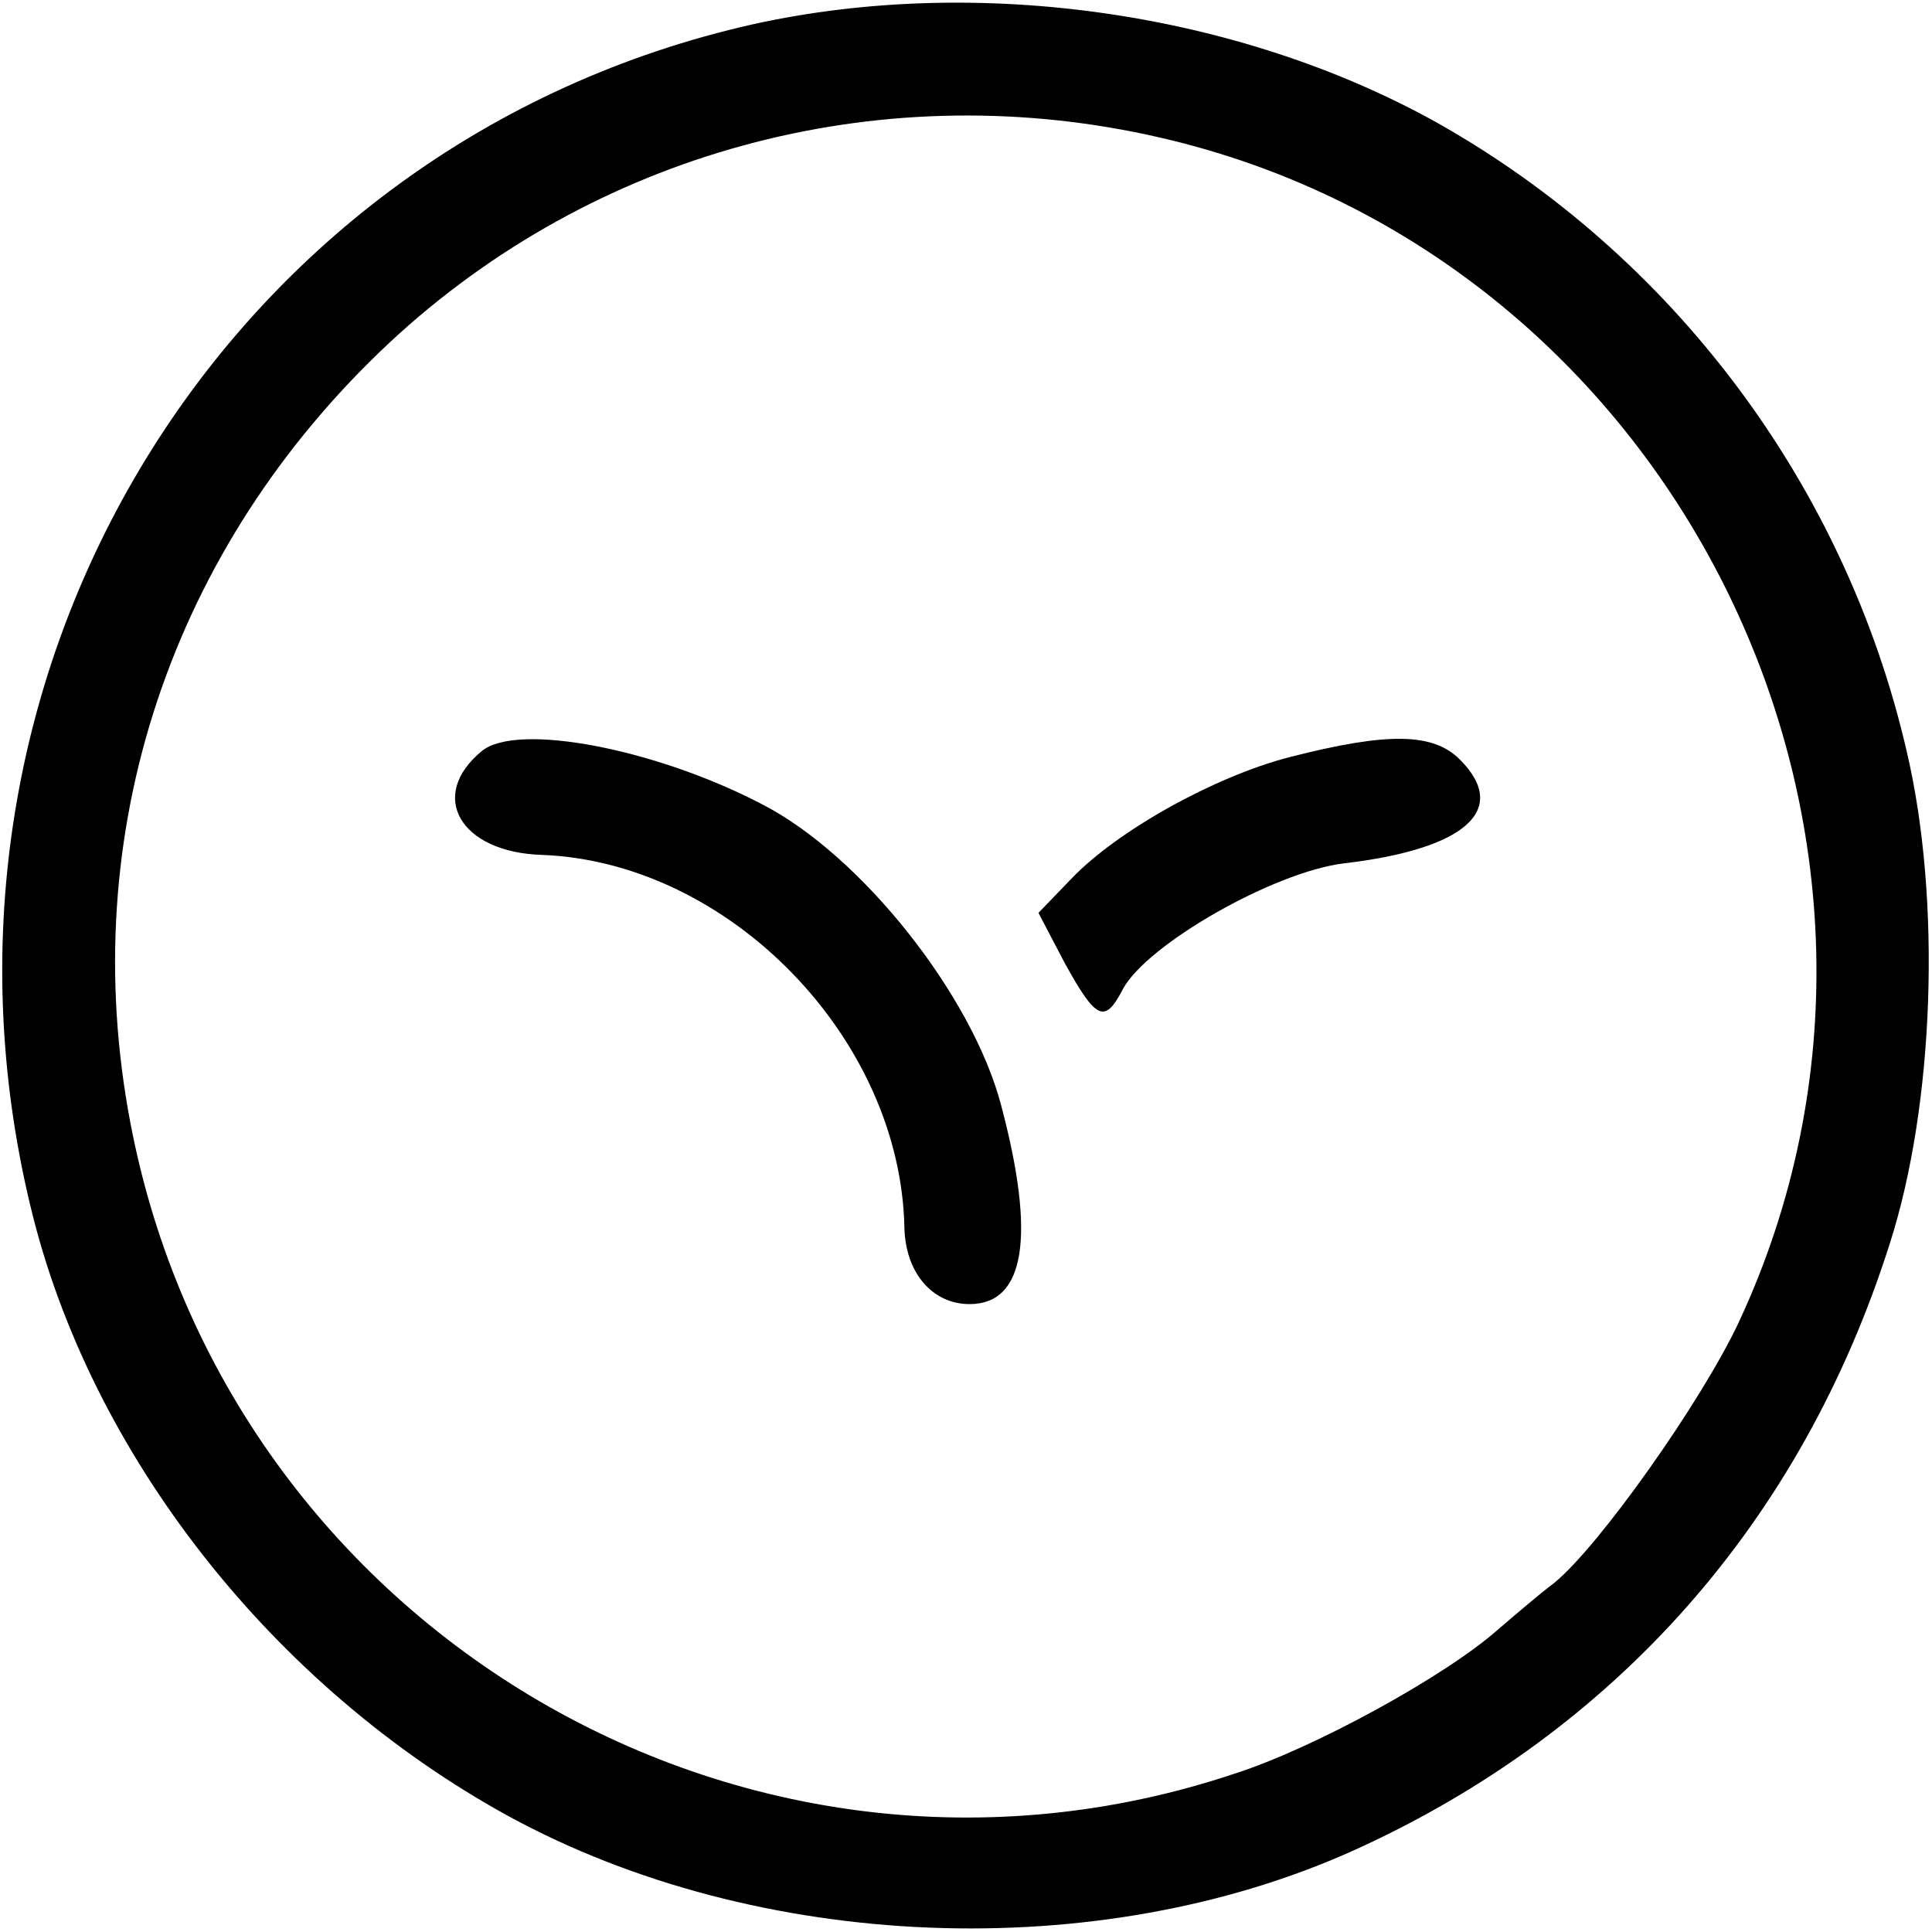
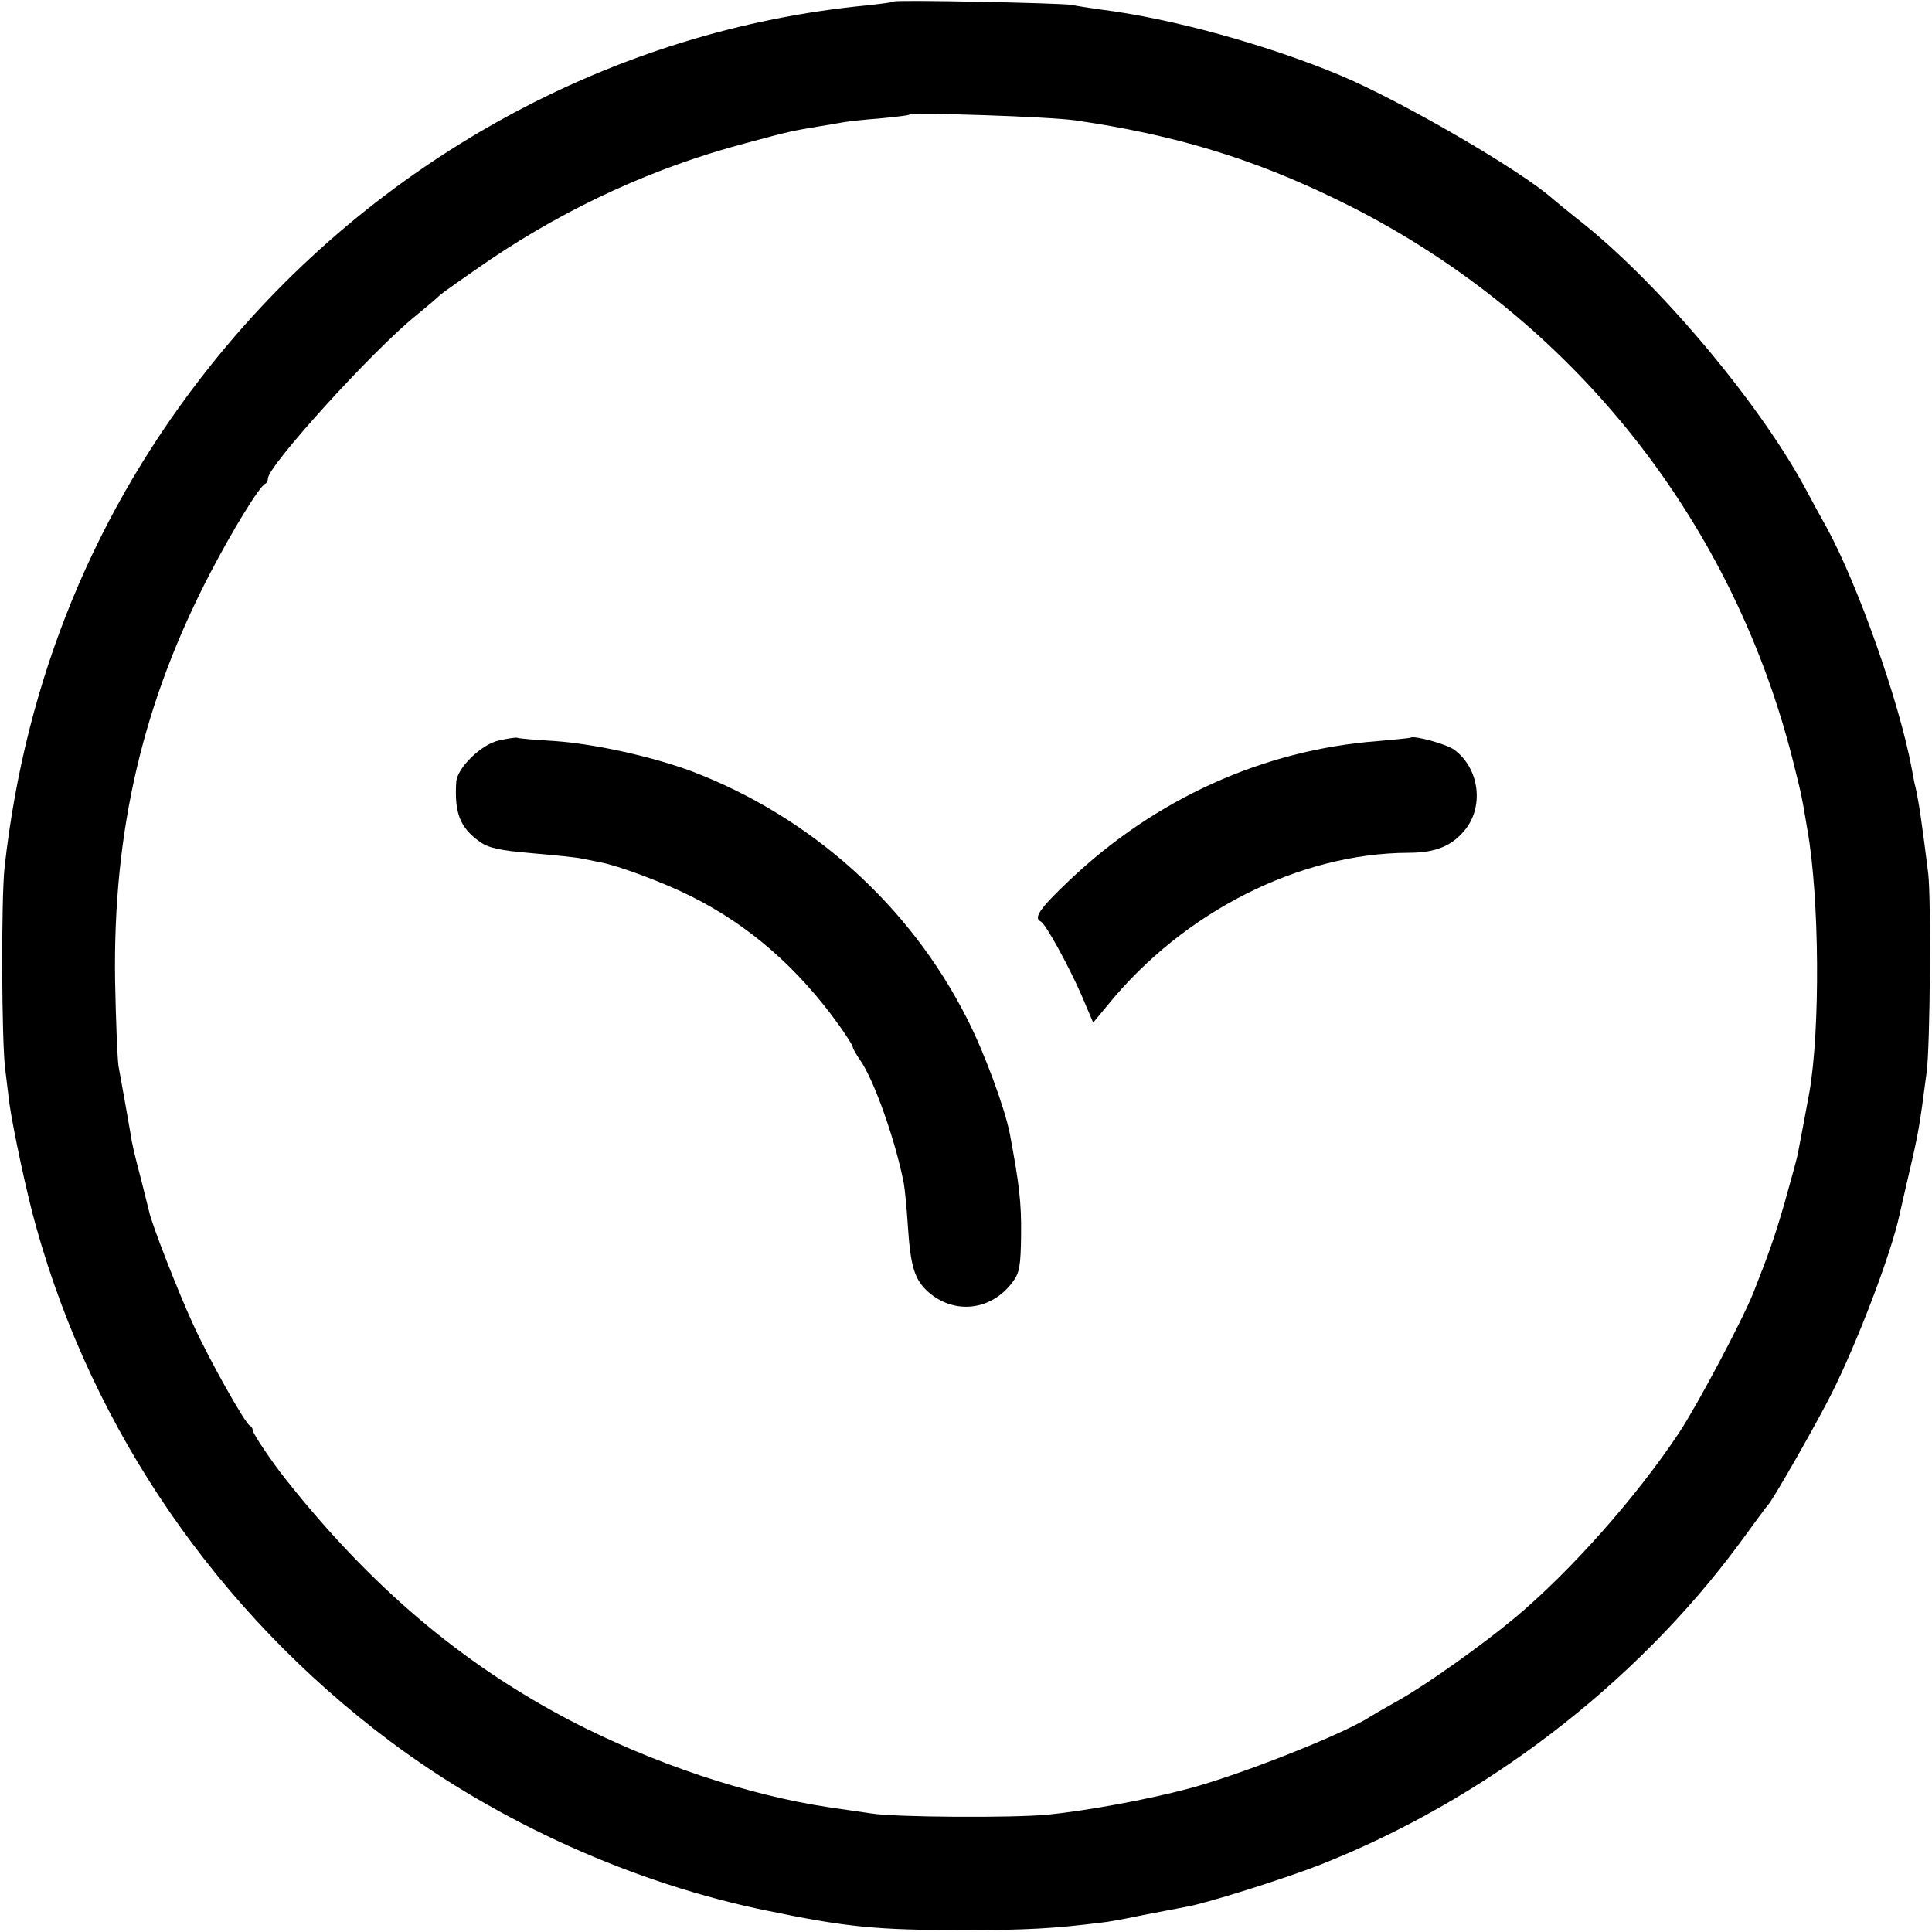
- <svg xmlns="http://www.w3.org/2000/svg" version="1.0" width="160pt" height="160pt" viewBox="0 0 160 160" preserveAspectRatio="xMidYMid meet">
-   <g transform="translate(0,160) scale(0.1,-0.1)" fill="#000000" stroke="none">
-     <path d="M624 1580 c-437 -98 -705 -536 -599 -978 49 -206 201 -399 396 -506 207 -113 489 -124 701 -28 216 98 370 272 443 502 37 115 43 285 14 408 -51 221 -194 411 -390 521 -164 91 -379 122 -565 81z m337 -94 c430 -99 665 -582 479 -981 -31 -66 -116 -186 -153 -216 -12 -9 -33 -27 -47 -39 -43 -38 -152 -98 -218 -119 -407 -136 -842 125 -916 550 -42 240 41 476 225 643 171 154 405 214 630 162z" />
-     <path d="M399 978 c-45 -37 -18 -84 50 -86 155 -6 297 -152 300 -309 1 -37 23 -63 54 -63 46 0 55 56 26 165 -24 91 -116 207 -198 249 -88 46 -203 68 -232 44z" />
-     <path d="M1068 973 c-62 -16 -143 -61 -181 -101 l-27 -28 22 -42 c26 -47 33 -50 48 -21 20 37 125 97 183 104 102 12 137 45 96 86 -22 22 -59 23 -141 2z" />
+ <svg xmlns="http://www.w3.org/2000/svg" version="1.0" width="512pt" height="512pt" viewBox="0 0 512 512" preserveAspectRatio="xMidYMid meet">
+   <g transform="translate(0,512) scale(0.1,-0.1)" fill="#000000" stroke="none">
+     <path d="M2369 5116 c-2 -2 -33 -6 -69 -10 -674 -64 -1306 -410 -1739 -951 -309 -386 -494 -835 -549 -1335 -9 -86 -8 -459 2 -535 4 -33 9 -73 11 -90 9 -64 47 -244 71 -327 151 -541 481 -1020 937 -1362 290 -217 648 -378 1002 -450 208 -43 287 -51 520 -51 164 0 237 4 365 20 14 1 63 10 110 20 47 9 99 19 115 22 52 9 252 72 348 109 437 171 840 479 1117 854 38 52 73 100 78 105 19 25 124 209 165 290 69 137 159 373 181 476 3 13 14 62 25 109 25 107 28 124 47 270 9 69 12 456 4 525 -16 129 -25 192 -34 230 -2 6 -6 28 -10 50 -33 175 -141 482 -224 635 -14 25 -41 74 -60 110 -127 233 -397 551 -602 710 -24 19 -53 43 -65 53 -84 75 -397 257 -560 326 -195 82 -453 153 -640 176 -27 4 -61 9 -75 12 -28 5 -466 14 -471 9z m481 -315 c262 -38 470 -101 695 -211 601 -292 1039 -829 1205 -1480 12 -47 24 -96 26 -110 3 -14 9 -50 14 -80 32 -181 34 -529 5 -695 -6 -34 -24 -128 -31 -165 -3 -14 -19 -72 -35 -129 -27 -93 -42 -134 -82 -236 -29 -73 -148 -297 -196 -370 -114 -172 -288 -368 -436 -492 -84 -70 -228 -173 -305 -217 -36 -20 -72 -41 -80 -46 -70 -46 -347 -155 -480 -190 -112 -30 -273 -59 -373 -69 -94 -9 -403 -7 -467 3 -19 3 -69 10 -110 16 -217 32 -471 117 -690 231 -288 151 -529 356 -753 639 -36 45 -87 121 -87 129 0 5 -4 11 -8 13 -12 5 -107 173 -151 270 -37 80 -110 266 -116 298 -2 8 -11 44 -20 80 -20 76 -25 98 -29 125 -2 11 -8 47 -14 80 -6 33 -14 78 -18 100 -3 22 -7 123 -9 225 -6 400 74 741 254 1085 58 111 129 227 144 233 4 2 7 8 7 14 0 33 279 341 394 433 27 22 55 46 62 53 8 7 69 50 136 96 207 139 434 243 672 306 122 33 125 33 196 45 25 4 54 9 65 11 11 2 54 7 95 10 41 4 77 8 79 10 8 7 372 -5 441 -15z" />
+     <path d="M1323 3158 c-47 -10 -112 -73 -114 -111 -5 -81 10 -121 63 -158 22 -16 53 -23 136 -30 59 -5 118 -11 132 -14 14 -3 36 -7 50 -10 49 -9 169 -54 241 -90 154 -77 284 -190 394 -344 19 -27 35 -52 35 -56 0 -4 9 -19 19 -34 37 -51 95 -217 116 -326 3 -16 8 -68 11 -115 7 -107 18 -141 53 -173 70 -62 168 -51 225 26 18 24 21 43 22 125 1 85 -5 135 -30 268 -13 67 -68 217 -114 306 -152 300 -414 534 -729 654 -105 39 -254 72 -361 80 -53 3 -99 7 -102 9 -3 1 -24 -2 -47 -7z" />
+     <path d="M3738 3165 c-2 -1 -41 -5 -87 -9 -303 -23 -590 -153 -818 -370 -77 -73 -95 -99 -75 -108 12 -5 72 -113 108 -195 l31 -73 39 47 c201 247 508 402 797 403 73 0 117 19 152 64 48 63 34 161 -31 209 -20 15 -108 39 -116 32z" />
  </g>
</svg>
